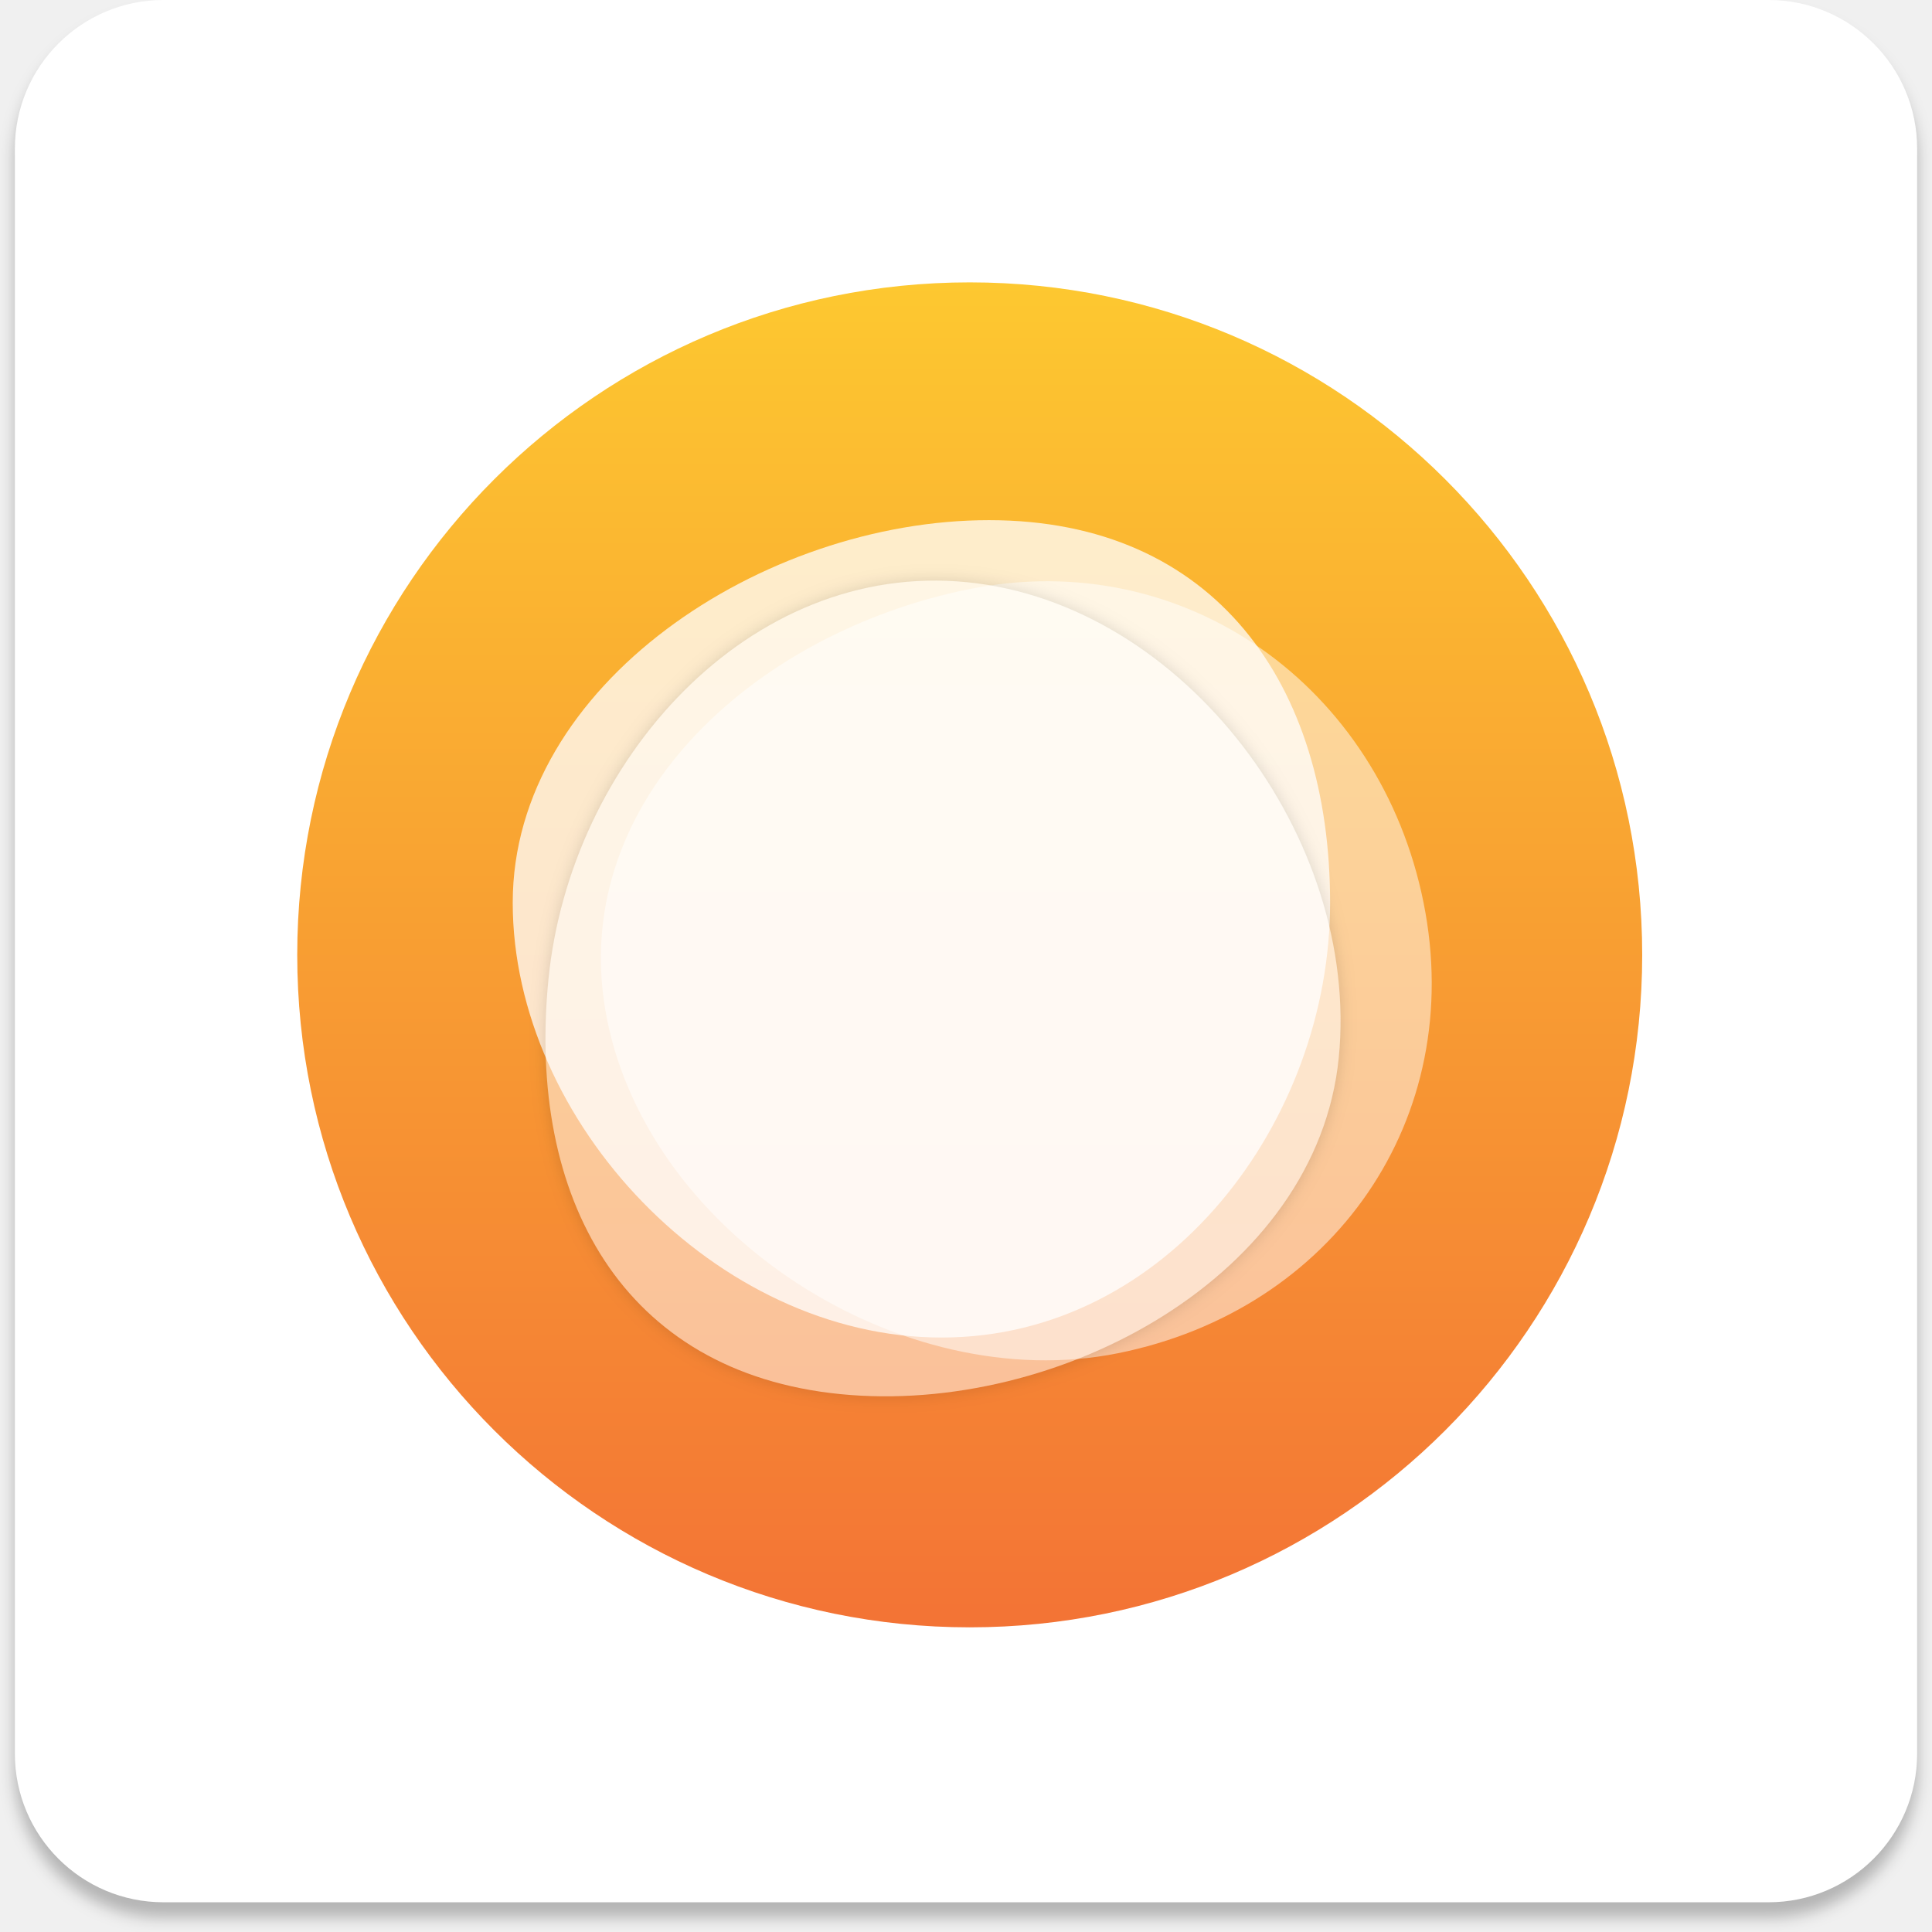
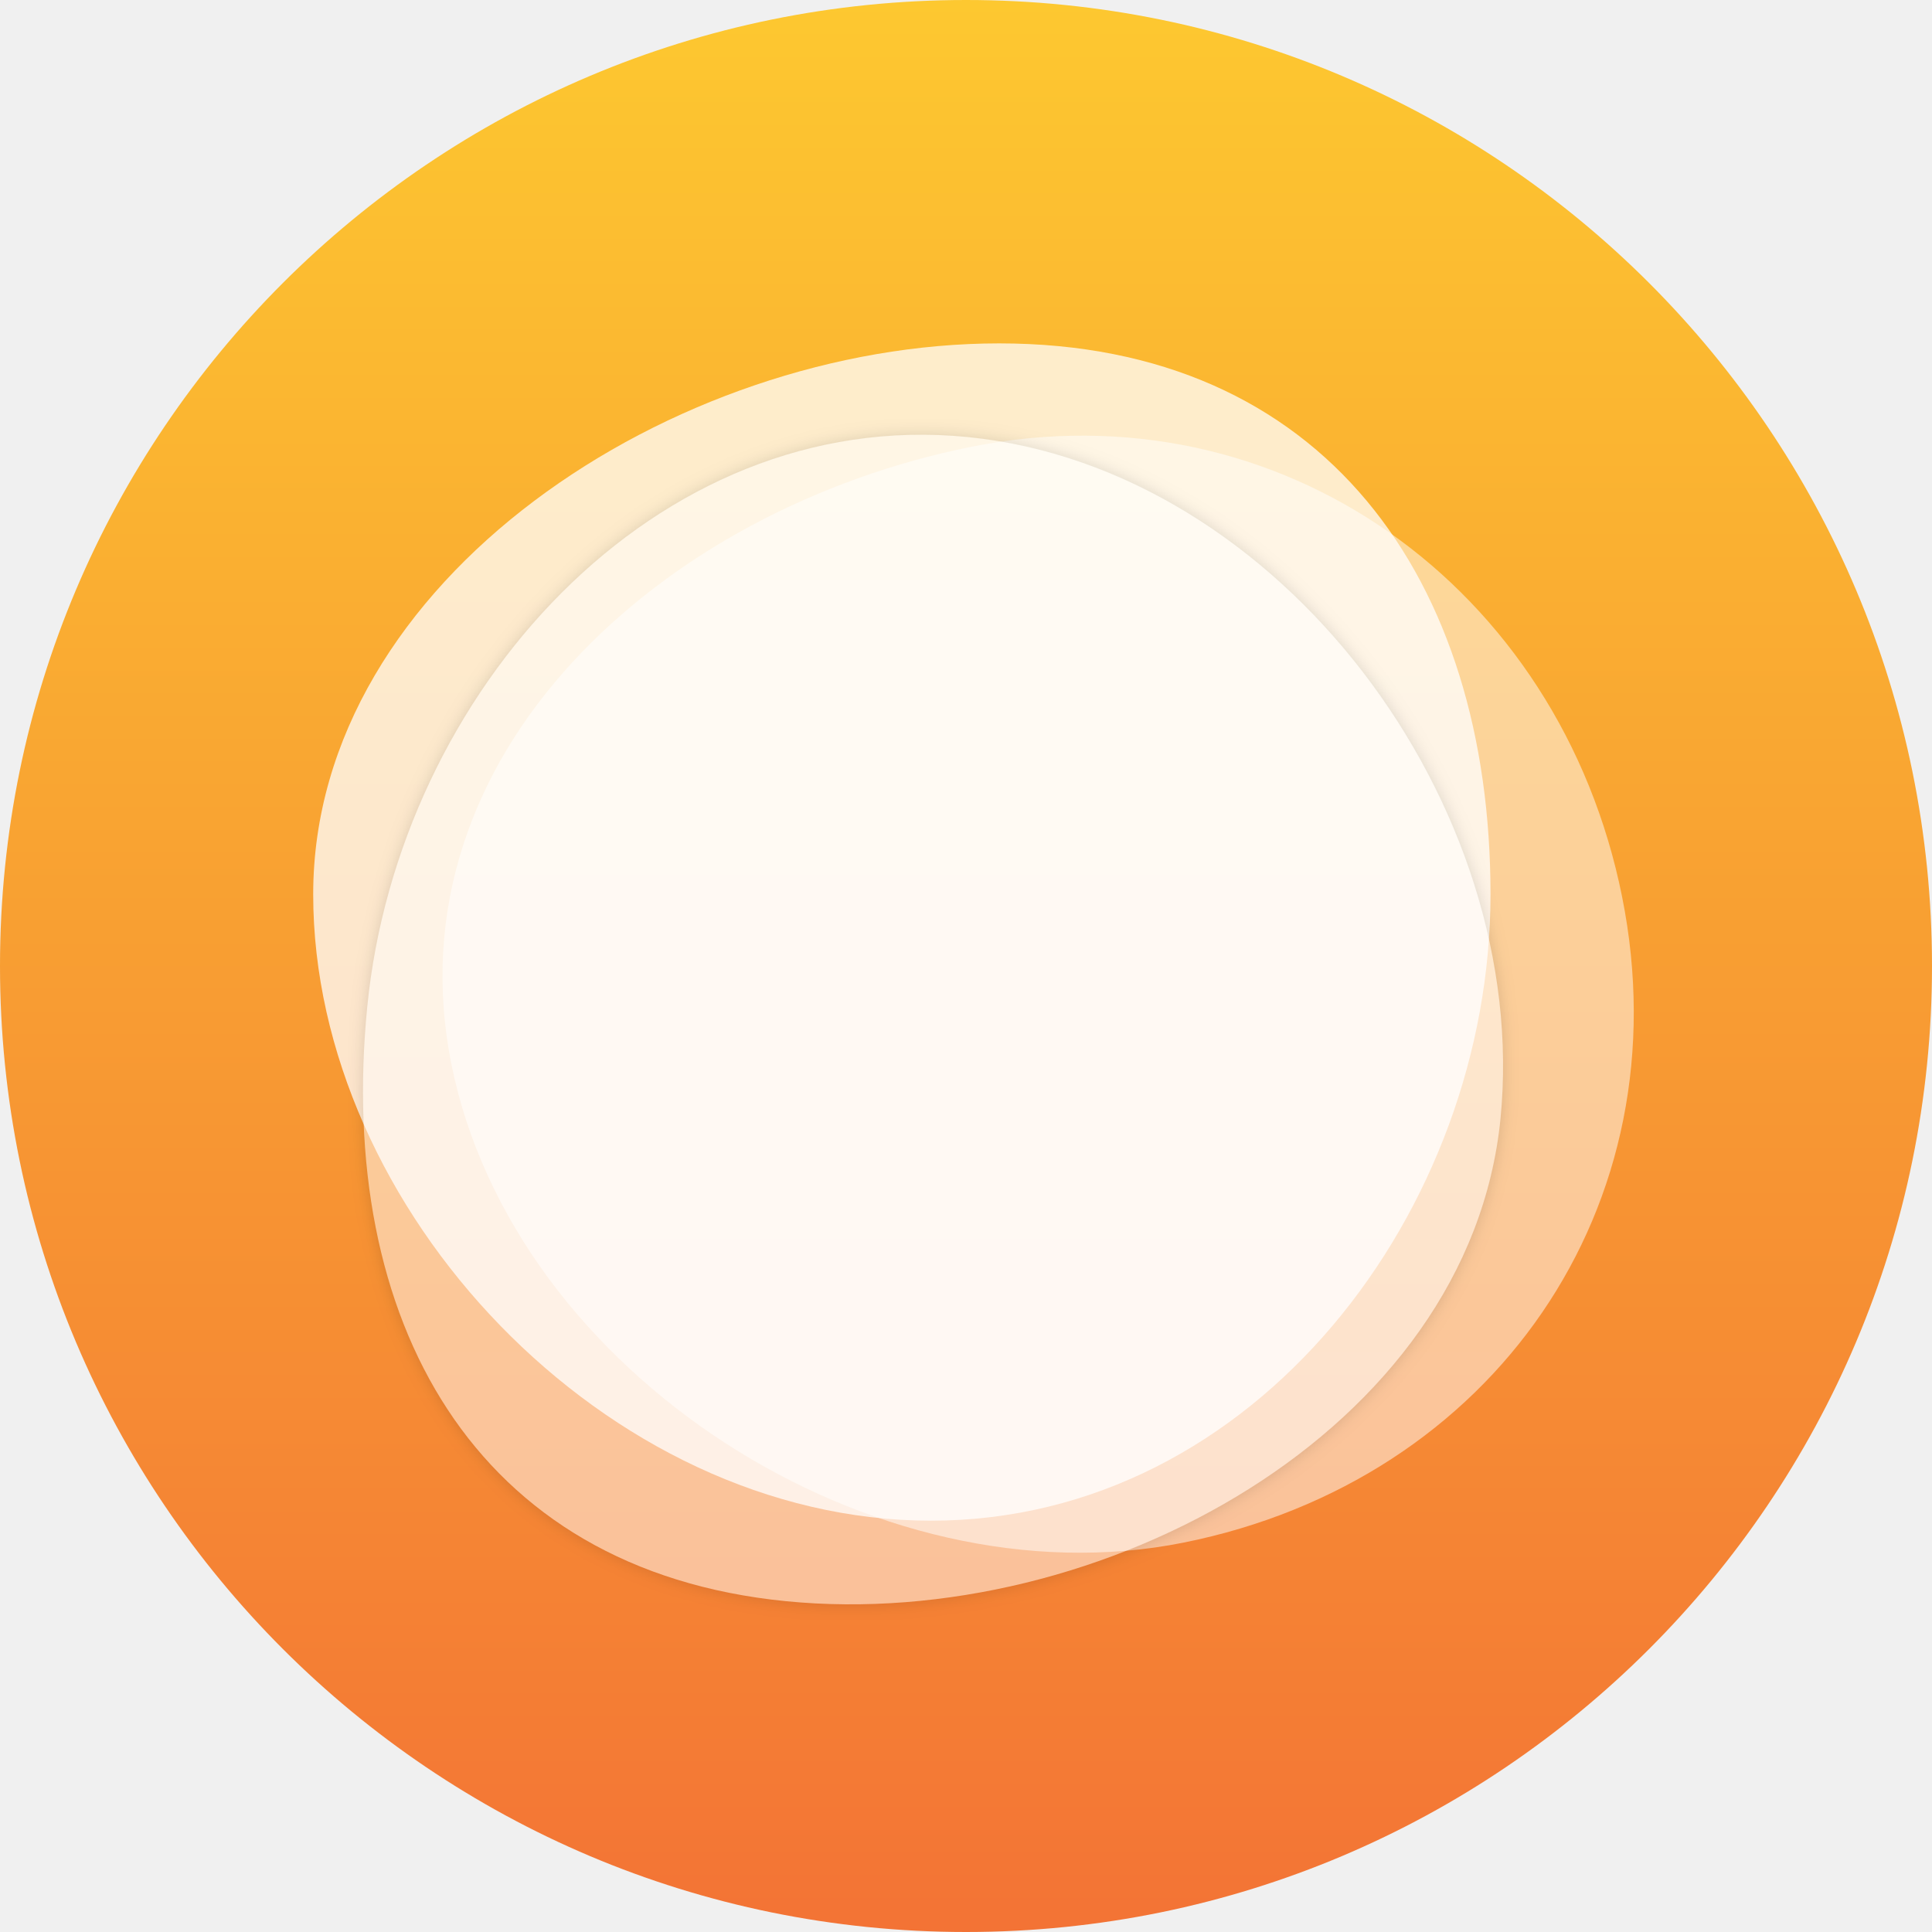
- <svg xmlns="http://www.w3.org/2000/svg" width="520" height="520" fill="none">
-   <g filter="url(#filter0_d)">
-     <rect x="4" width="512" height="512" rx="40" fill="#fff" />
-   </g>
-   <circle cx="261" cy="257" r="181" fill="url(#paint0_linear)" />
-   <path opacity=".75" d="M253.455 360C192.703 360 138 301.767 138 242.96 138 184.153 205.431 140 266.182 140 326.933 140 358 184.153 358 242.96 358 301.767 314.206 360 253.455 360z" fill="#fff" />
-   <path opacity=".5" d="M163.402 274.436c-11.656-58.09 39.463-104.236 97.552-115.892 58.09-11.657 110.549 26.365 122.206 84.454 11.656 58.09-24.219 109.579-82.309 121.235-58.089 11.657-125.792-31.708-137.449-89.797z" fill="#fff" />
-   <g opacity=".5" filter="url(#filter1_d)">
-     <path d="M260.271 156.698c58.742 5.815 105.877 69.219 100.062 127.96-5.815 58.742-75.381 96.391-134.122 90.576-58.742-5.815-84.415-52.892-78.6-111.634 5.815-58.741 53.918-112.717 112.66-106.902z" fill="#fff" />
+ <svg xmlns="http://www.w3.org/2000/svg" width="512" height="512" fill="none">
+   <circle cx="256" cy="256" r="256" fill="url(#paint0_linear)" />
+   <path opacity=".75" d="M246.736 403C160.579 403 83 320.415 83 237.016 83 153.616 178.629 91 264.785 91 350.942 91 395 153.616 395 237.016 395 320.415 332.892 403 246.736 403z" fill="#fff" />
+   <path opacity=".5" d="M119.626 282.031c-16.456-82.009 55.712-147.156 137.72-163.612 82.009-16.456 156.07 37.222 172.526 119.231 16.456 82.008-34.192 154.699-116.201 171.155-82.009 16.456-177.589-44.765-194.045-126.774z" fill="#fff" />
+   <g opacity=".5" filter="url(#filter0_d)">
+     <path d="M256.382 115.813c82.929 8.21 149.474 97.721 141.264 180.651-8.209 82.929-106.42 136.081-189.349 127.871-82.93-8.209-119.174-74.671-110.965-157.6 8.21-82.93 76.121-159.131 159.05-150.922z" fill="#fff" />
  </g>
  <defs>
-     <filter id="filter0_d" x="0" y="0" width="520" height="520" filterUnits="userSpaceOnUse" color-interpolation-filters="sRGB">
-       <feFlood flood-opacity="0" result="BackgroundImageFix" />
-       <feColorMatrix in="SourceAlpha" values="0 0 0 0 0 0 0 0 0 0 0 0 0 0 0 0 0 0 127 0" />
-       <feOffset dy="4" />
-       <feGaussianBlur stdDeviation="2" />
-       <feColorMatrix values="0 0 0 0 0 0 0 0 0 0 0 0 0 0 0 0 0 0 0.25 0" />
-       <feBlend in2="BackgroundImageFix" result="effect1_dropShadow" />
-       <feBlend in="SourceGraphic" in2="effect1_dropShadow" result="shape" />
-     </filter>
-     <filter id="filter1_d" x="133.43" y="142.691" width="242.477" height="248.813" filterUnits="userSpaceOnUse" color-interpolation-filters="sRGB">
+     <linearGradient id="paint0_linear" x1="256" y1="0" x2="256" y2="512" gradientUnits="userSpaceOnUse">
+       <stop stop-color="#FDC830" />
+       <stop offset="1" stop-color="#F37335" />
+     </linearGradient>
+     <filter id="filter0_d" x="92.197" y="111.205" width="310.135" height="317.963" filterUnits="userSpaceOnUse" color-interpolation-filters="sRGB">
      <feFlood flood-opacity="0" result="BackgroundImageFix" />
      <feColorMatrix in="SourceAlpha" values="0 0 0 0 0 0 0 0 0 0 0 0 0 0 0 0 0 0 127 0" />
      <feOffset />
      <feGaussianBlur stdDeviation="2" />
      <feColorMatrix values="0 0 0 0 0 0 0 0 0 0 0 0 0 0 0 0 0 0 0.25 0" />
      <feBlend in2="BackgroundImageFix" result="effect1_dropShadow" />
      <feBlend in="SourceGraphic" in2="effect1_dropShadow" result="shape" />
    </filter>
-     <linearGradient id="paint0_linear" x1="261" y1="76" x2="261" y2="438" gradientUnits="userSpaceOnUse">
-       <stop stop-color="#FDC830" />
-       <stop offset="1" stop-color="#F37335" />
-     </linearGradient>
  </defs>
</svg>
